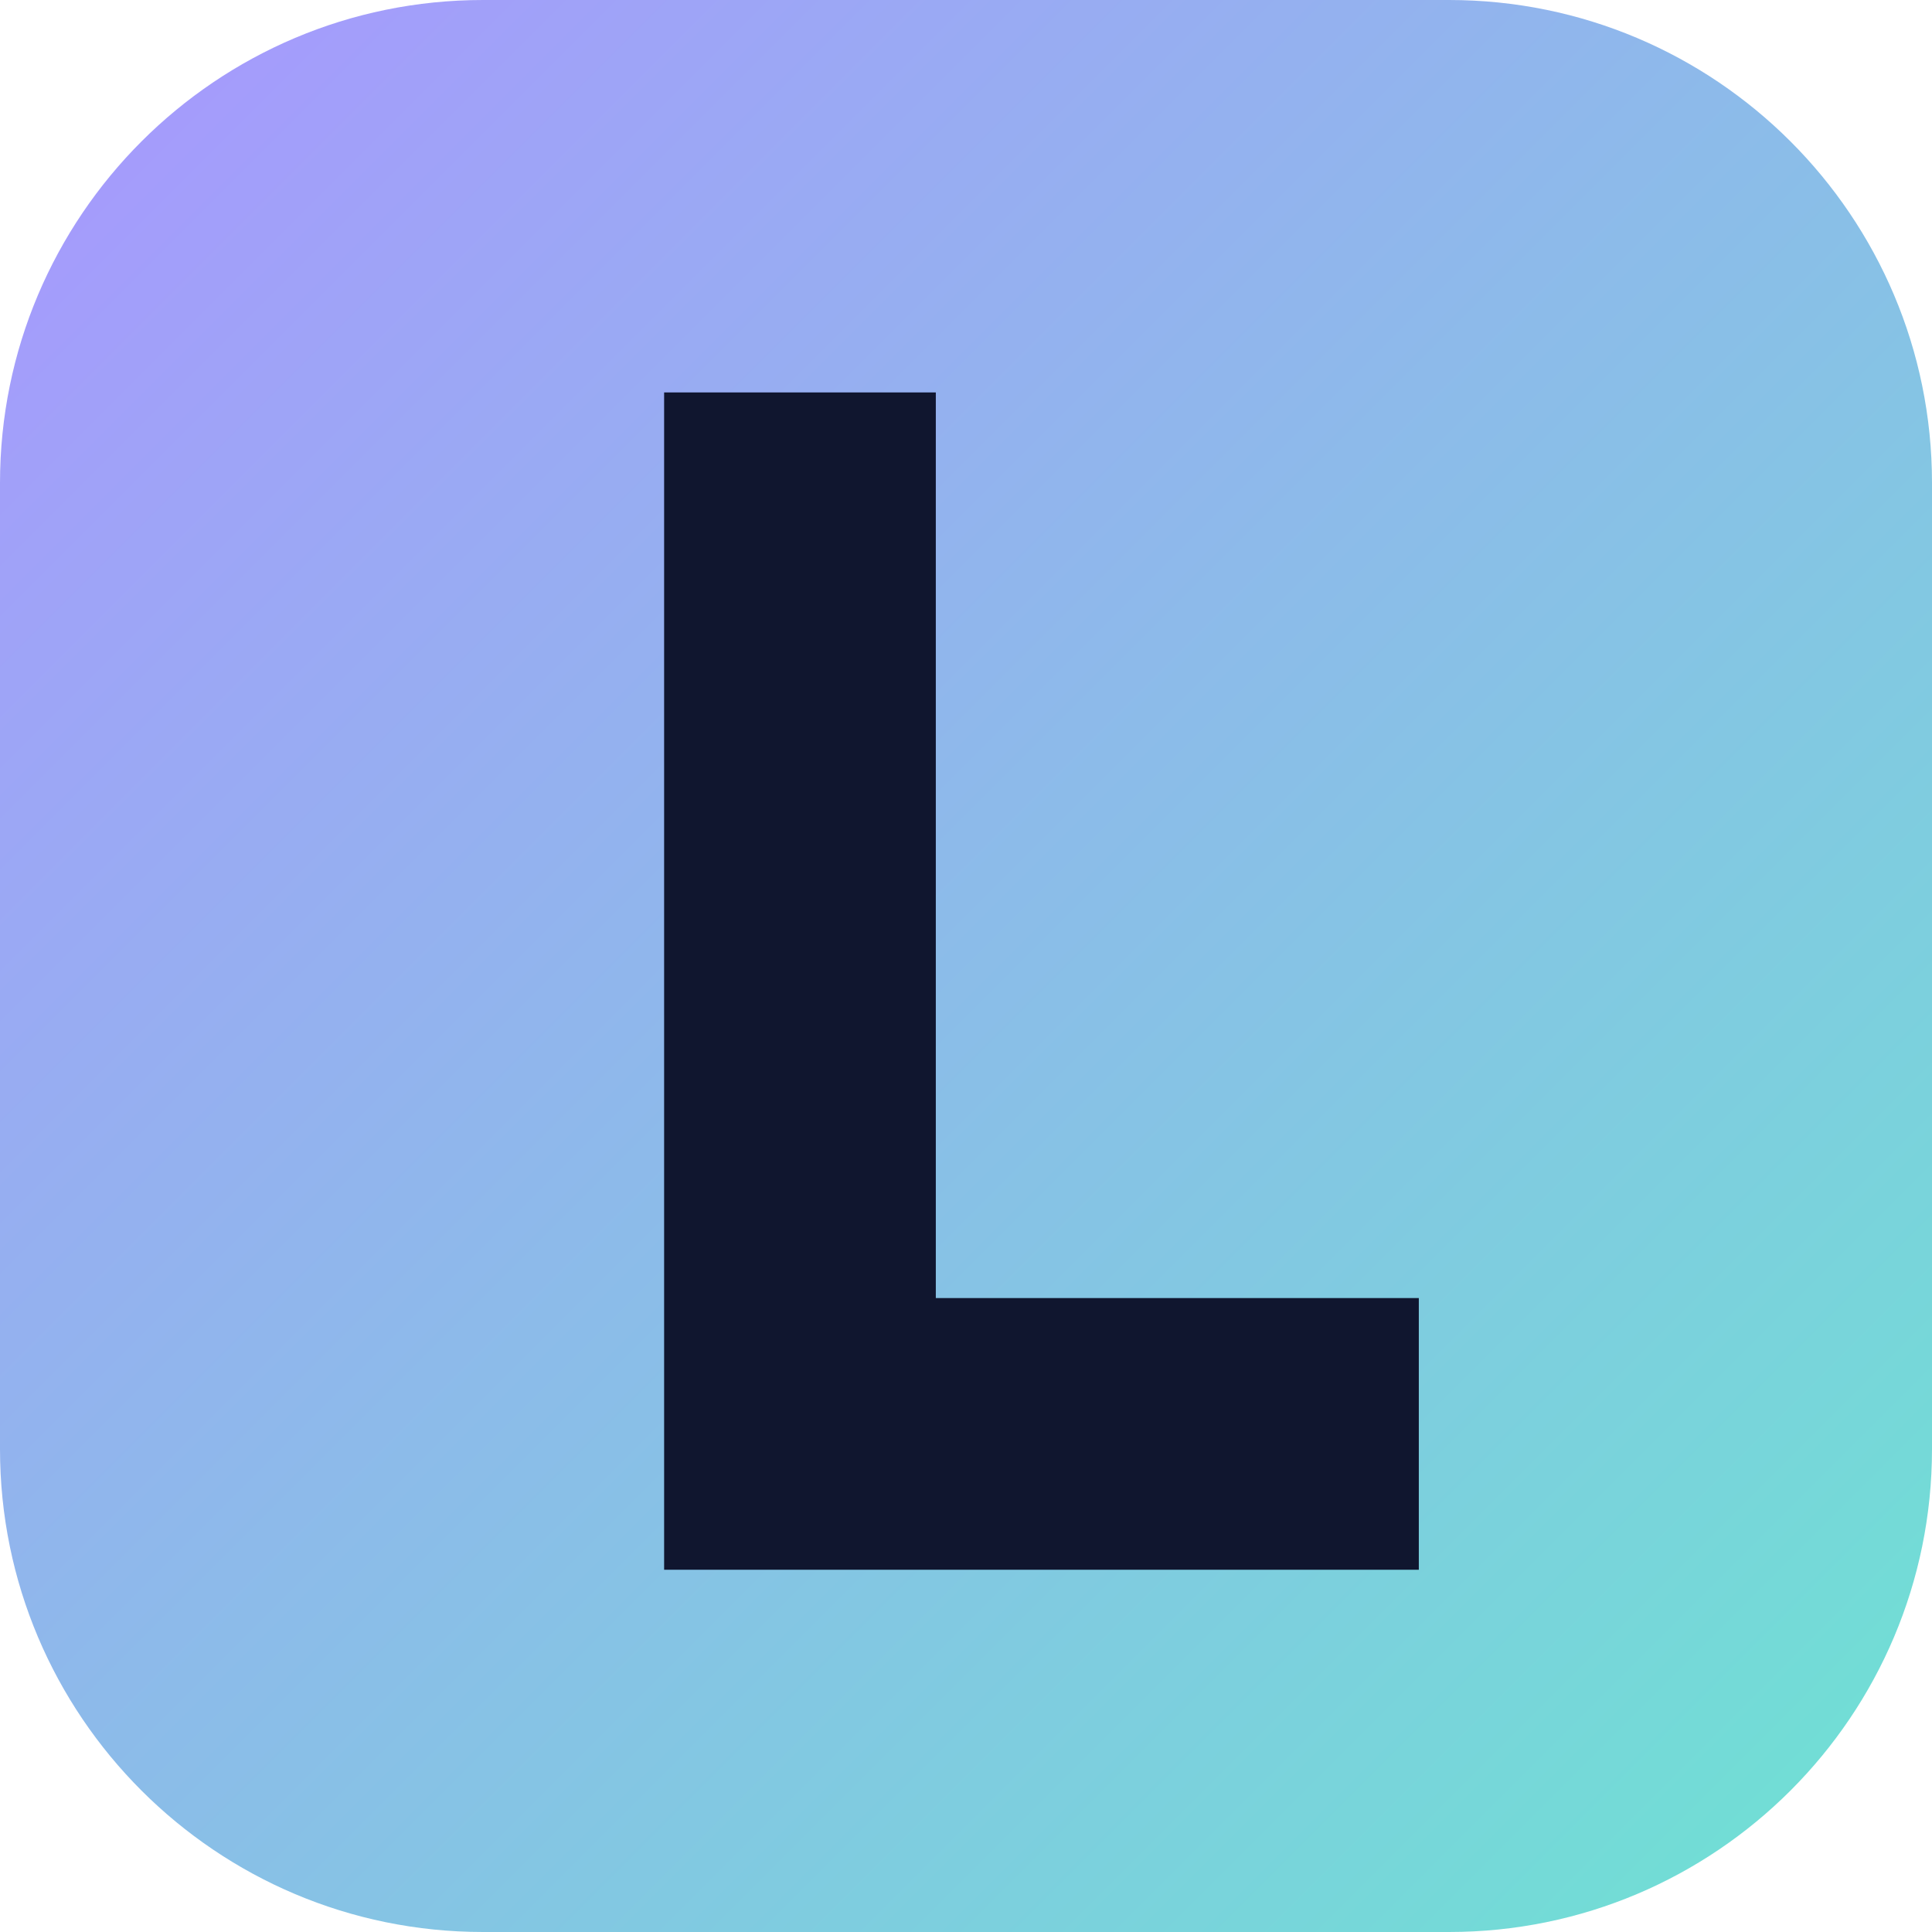
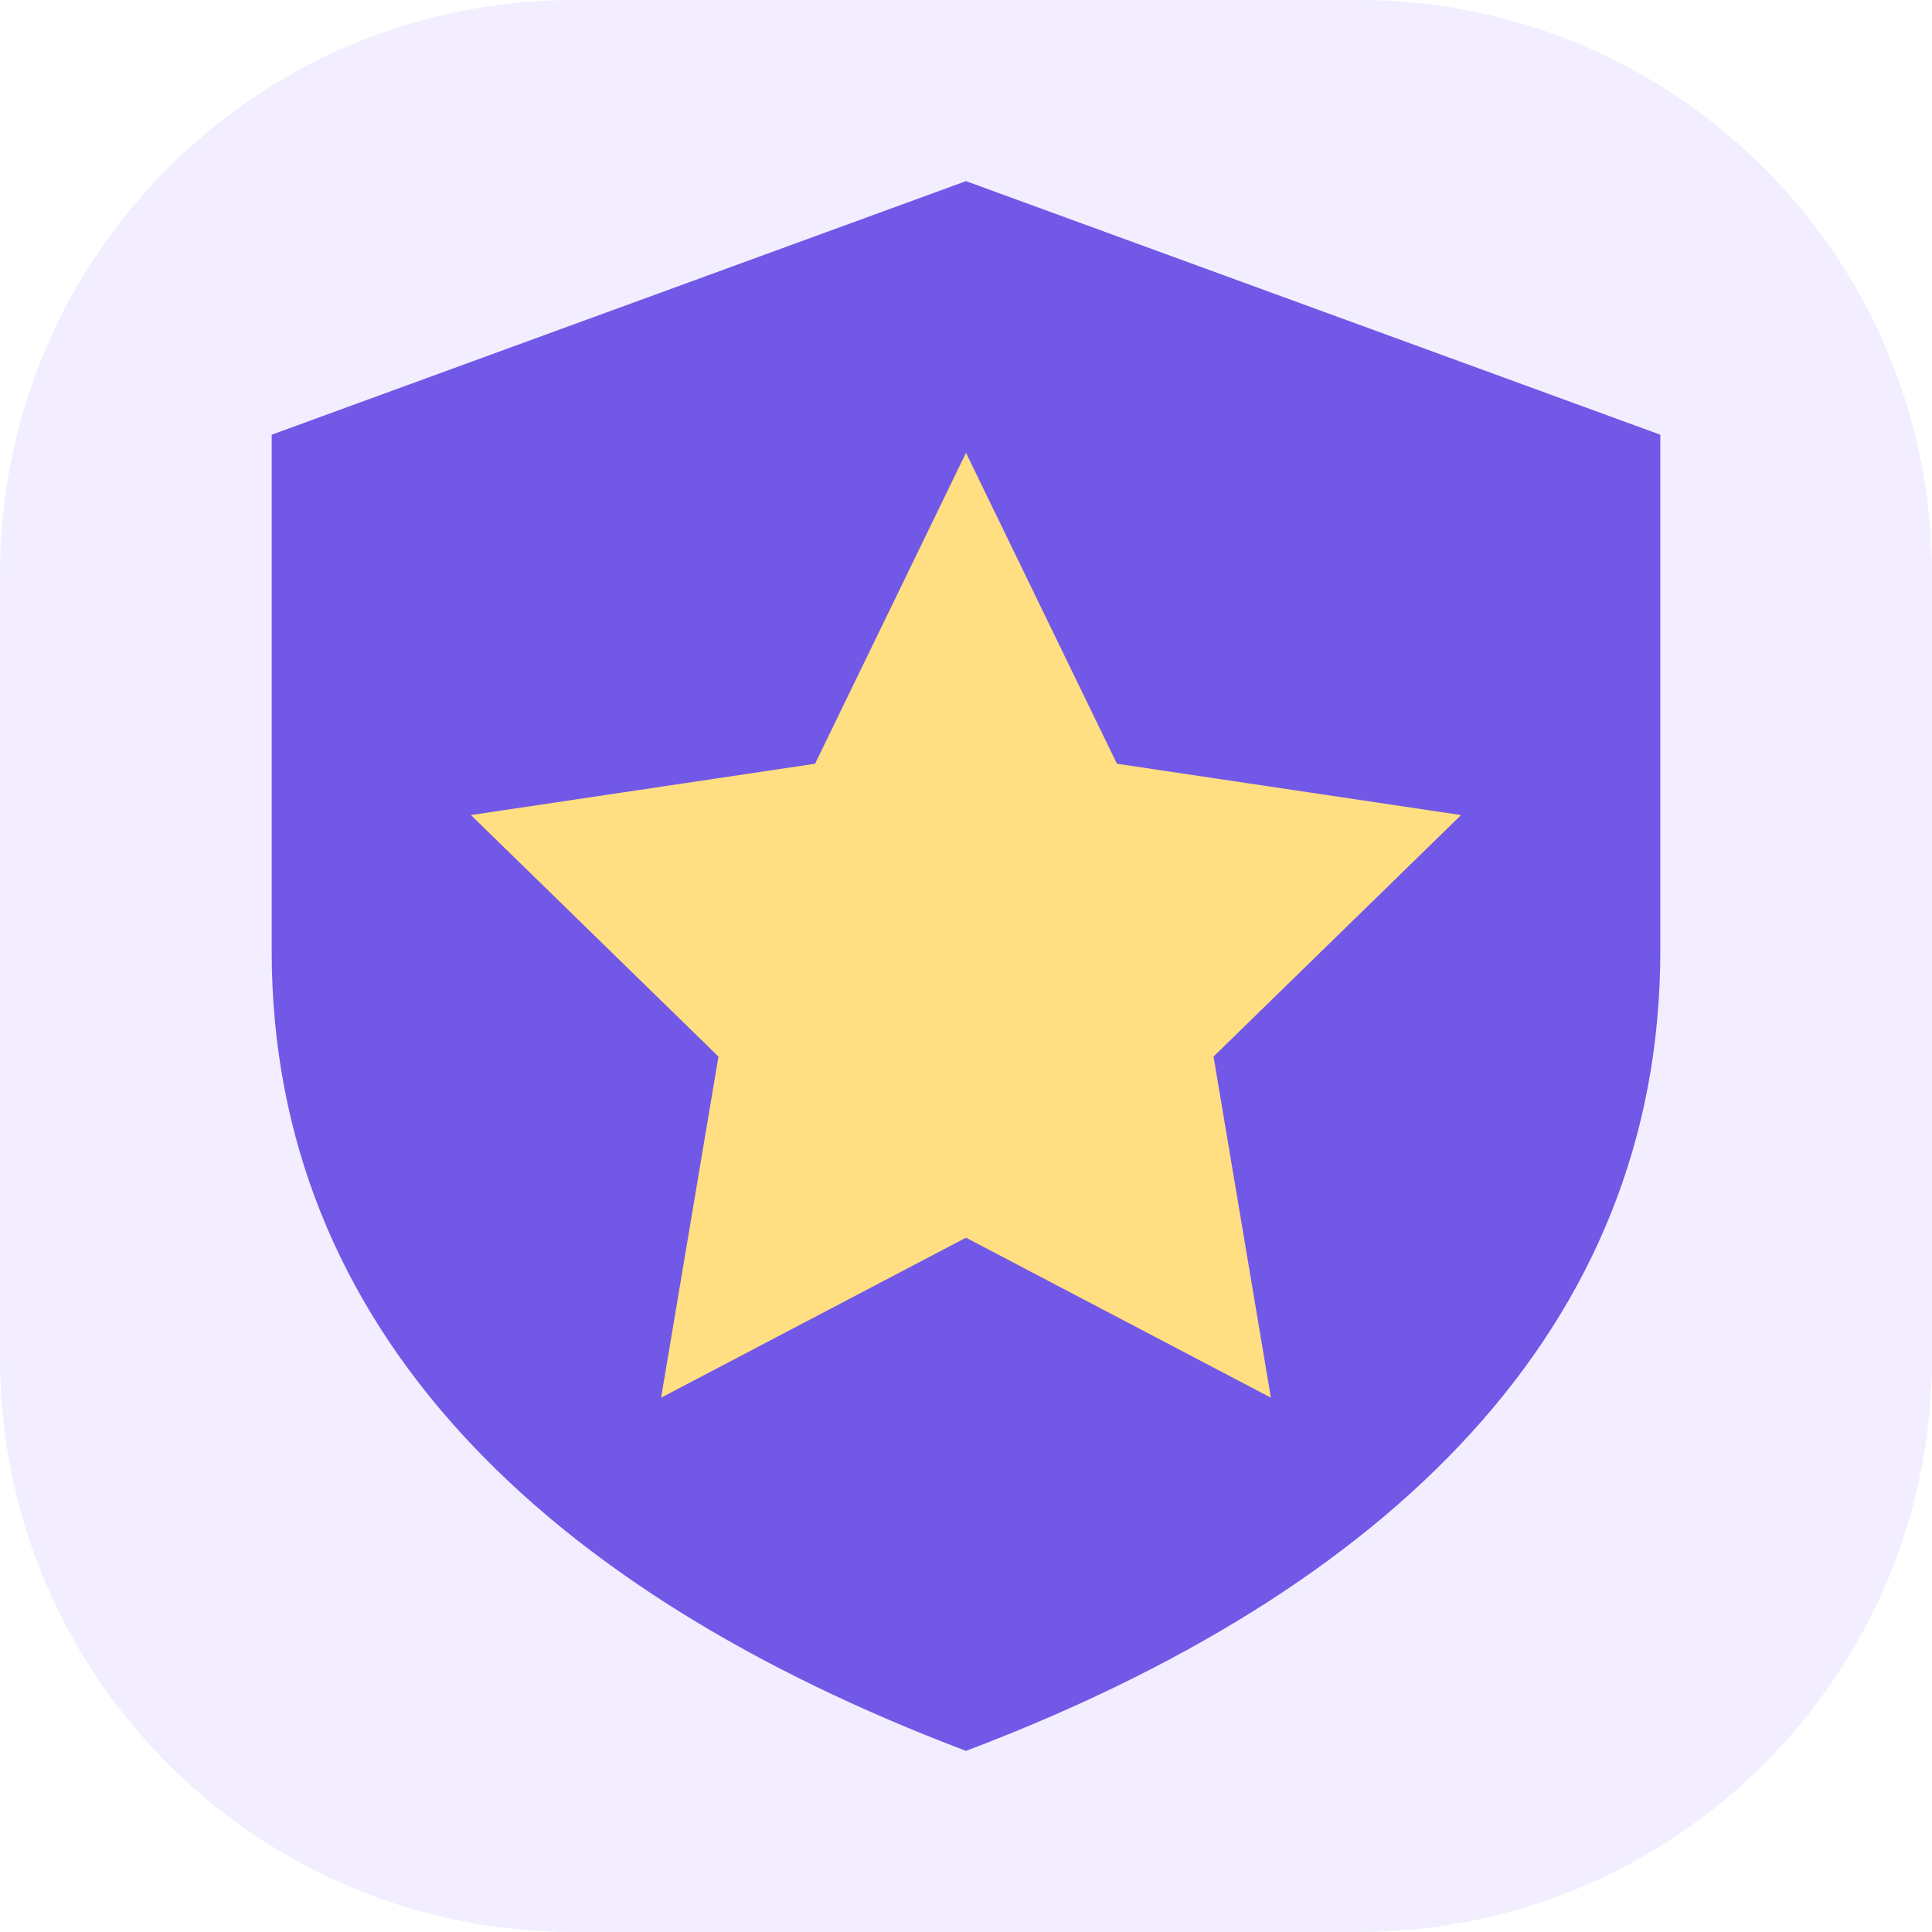
<svg xmlns="http://www.w3.org/2000/svg" viewBox="0 0 64 64">
-   <defs>
-     <linearGradient id="a" x2="1" y2="1">
-       <stop stop-color="#a996ff" />
-       <stop offset="1" stop-color="#6de3d2" />
-     </linearGradient>
-   </defs>
-   <rect width="64" height="64" rx="16" fill="url(#a)" />
-   <path d="M22 13h9v30h16v9H22z" fill="#10162f" />
+   <rect width="64" height="64" rx="19" fill="#f2eeff" />
+   <path d="M32 6 55 14.4v17.1C55 44 46 52.7 32 58 18 52.7 9 44 9 31.5V14.4L32 6Z" fill="#7258e6" />
+   <path d="m32 15 5 10.3 11.4 1.7-8.2 8 1.9 11.3L32 41l-10.1 5.3 1.9-11.3-8.2-8L27 25.3 32 15Z" fill="#ffdf82" />
</svg>
